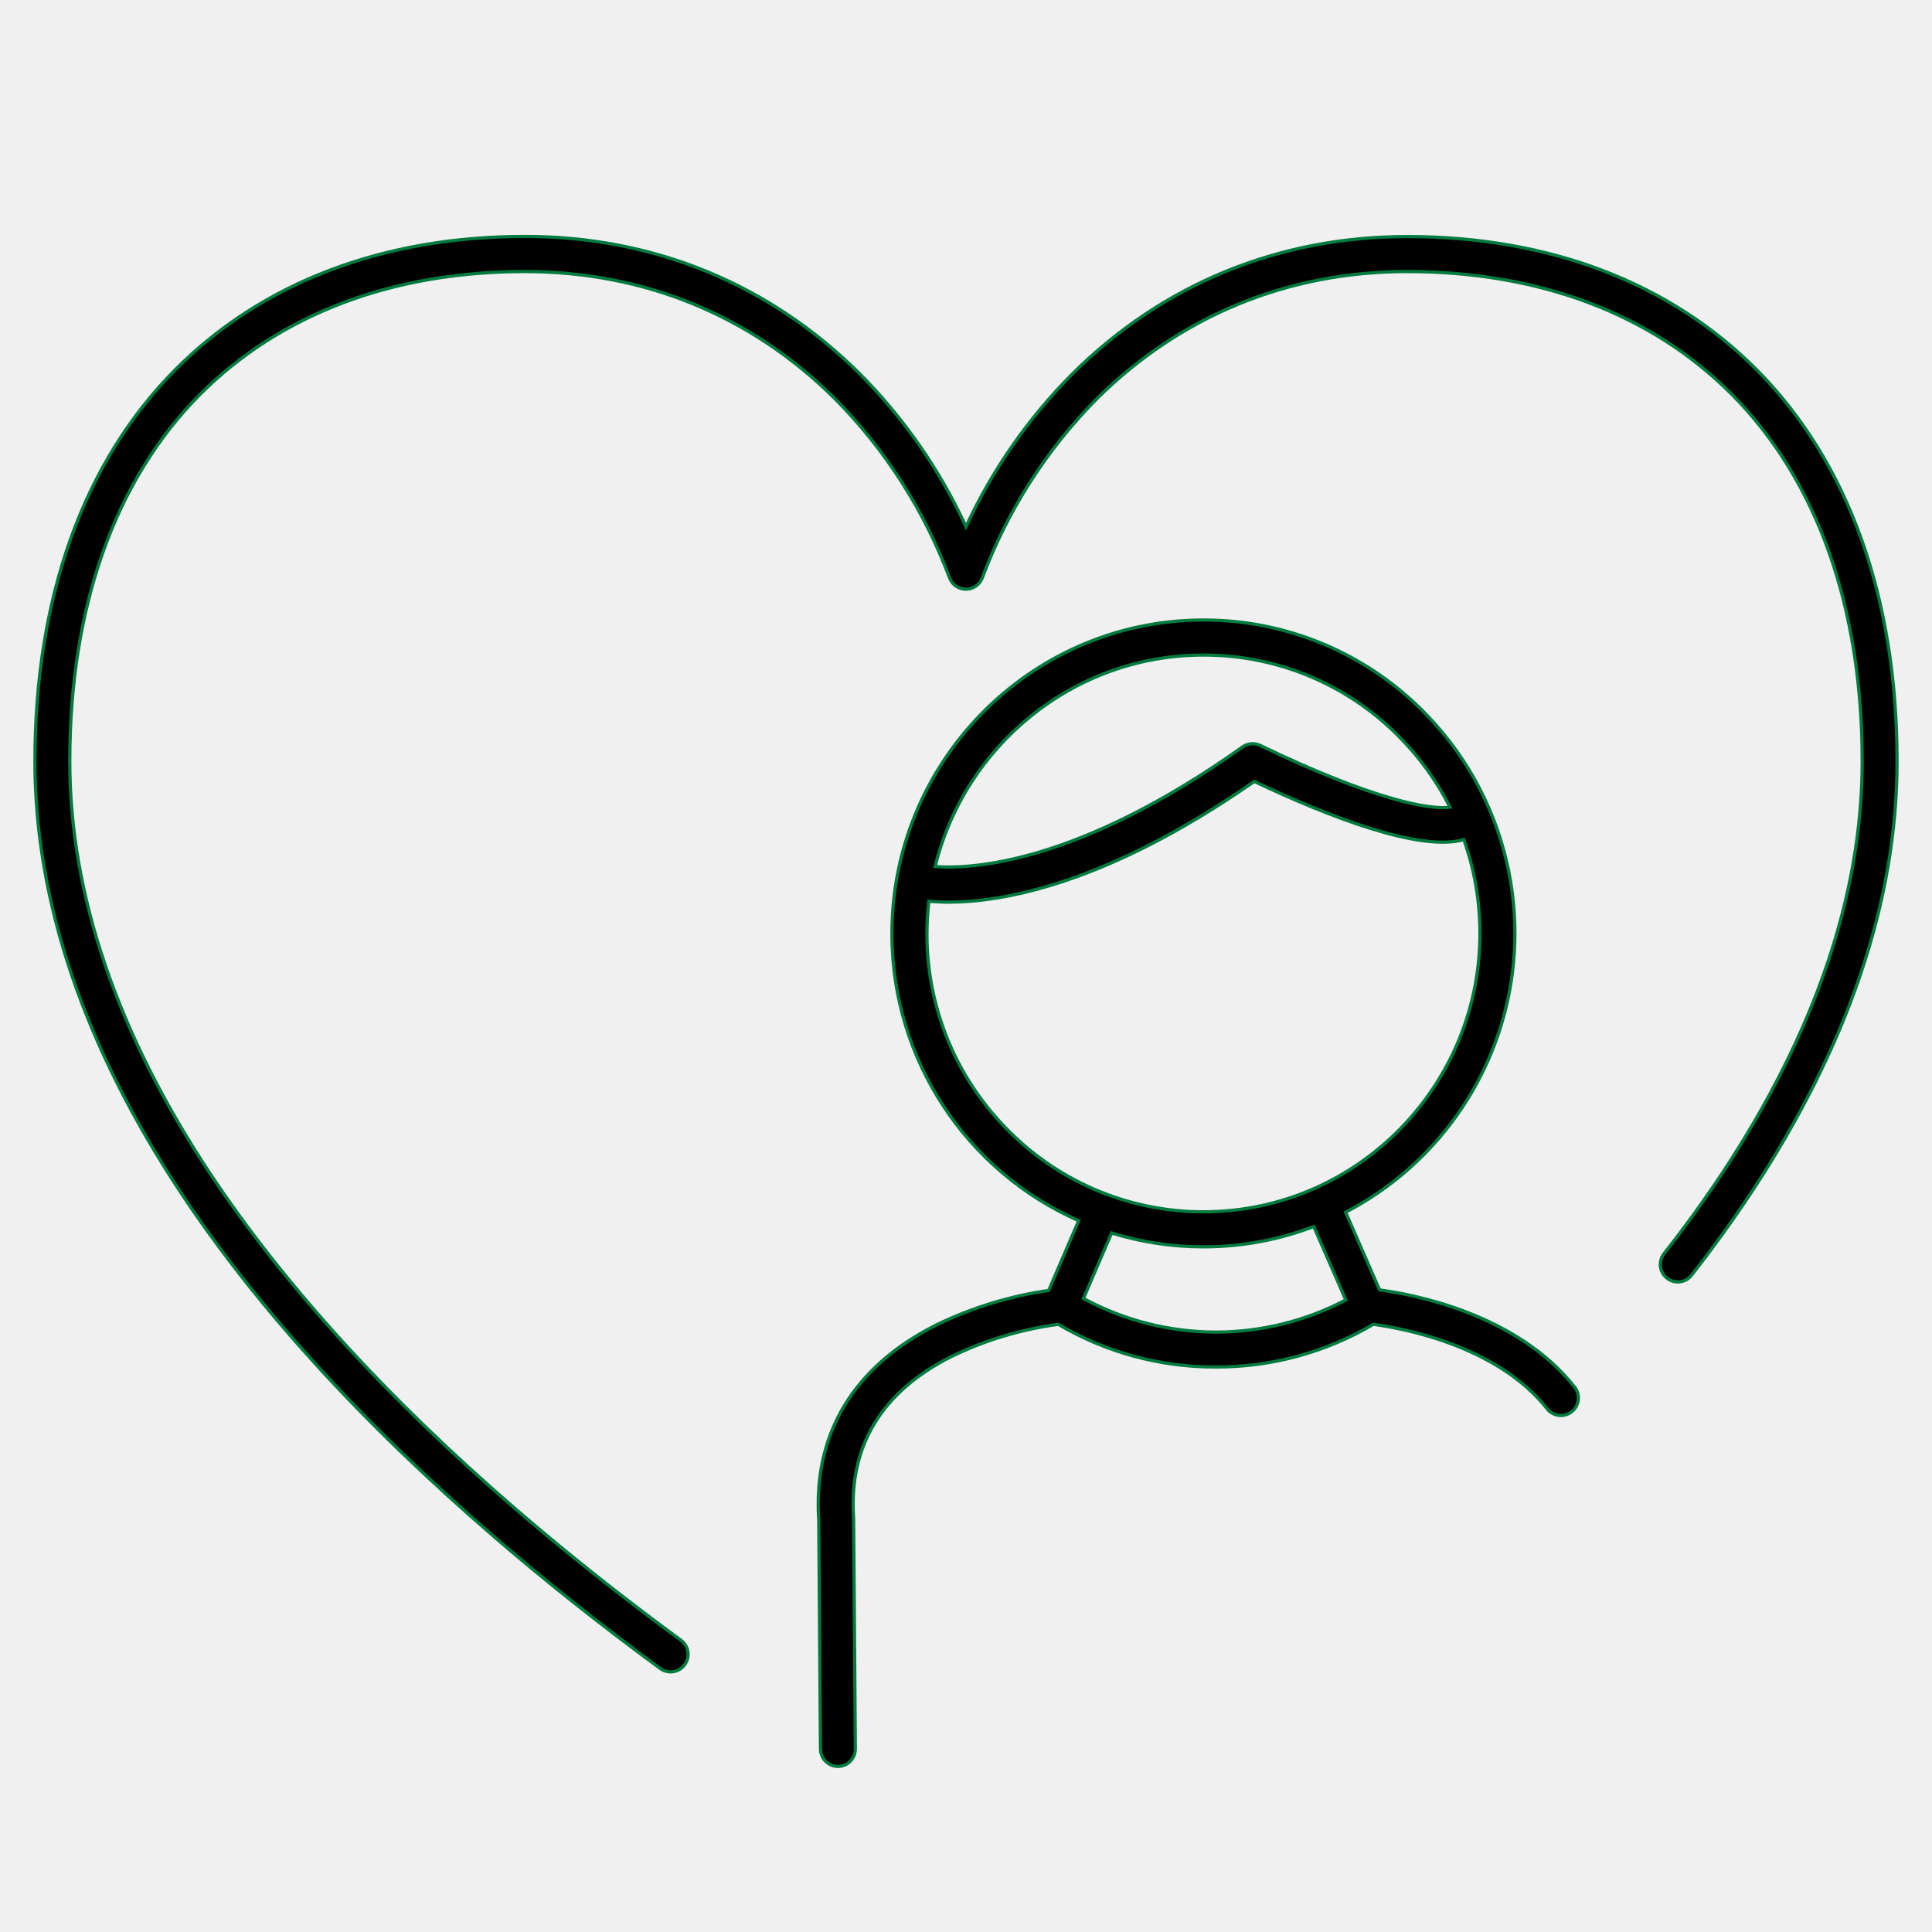
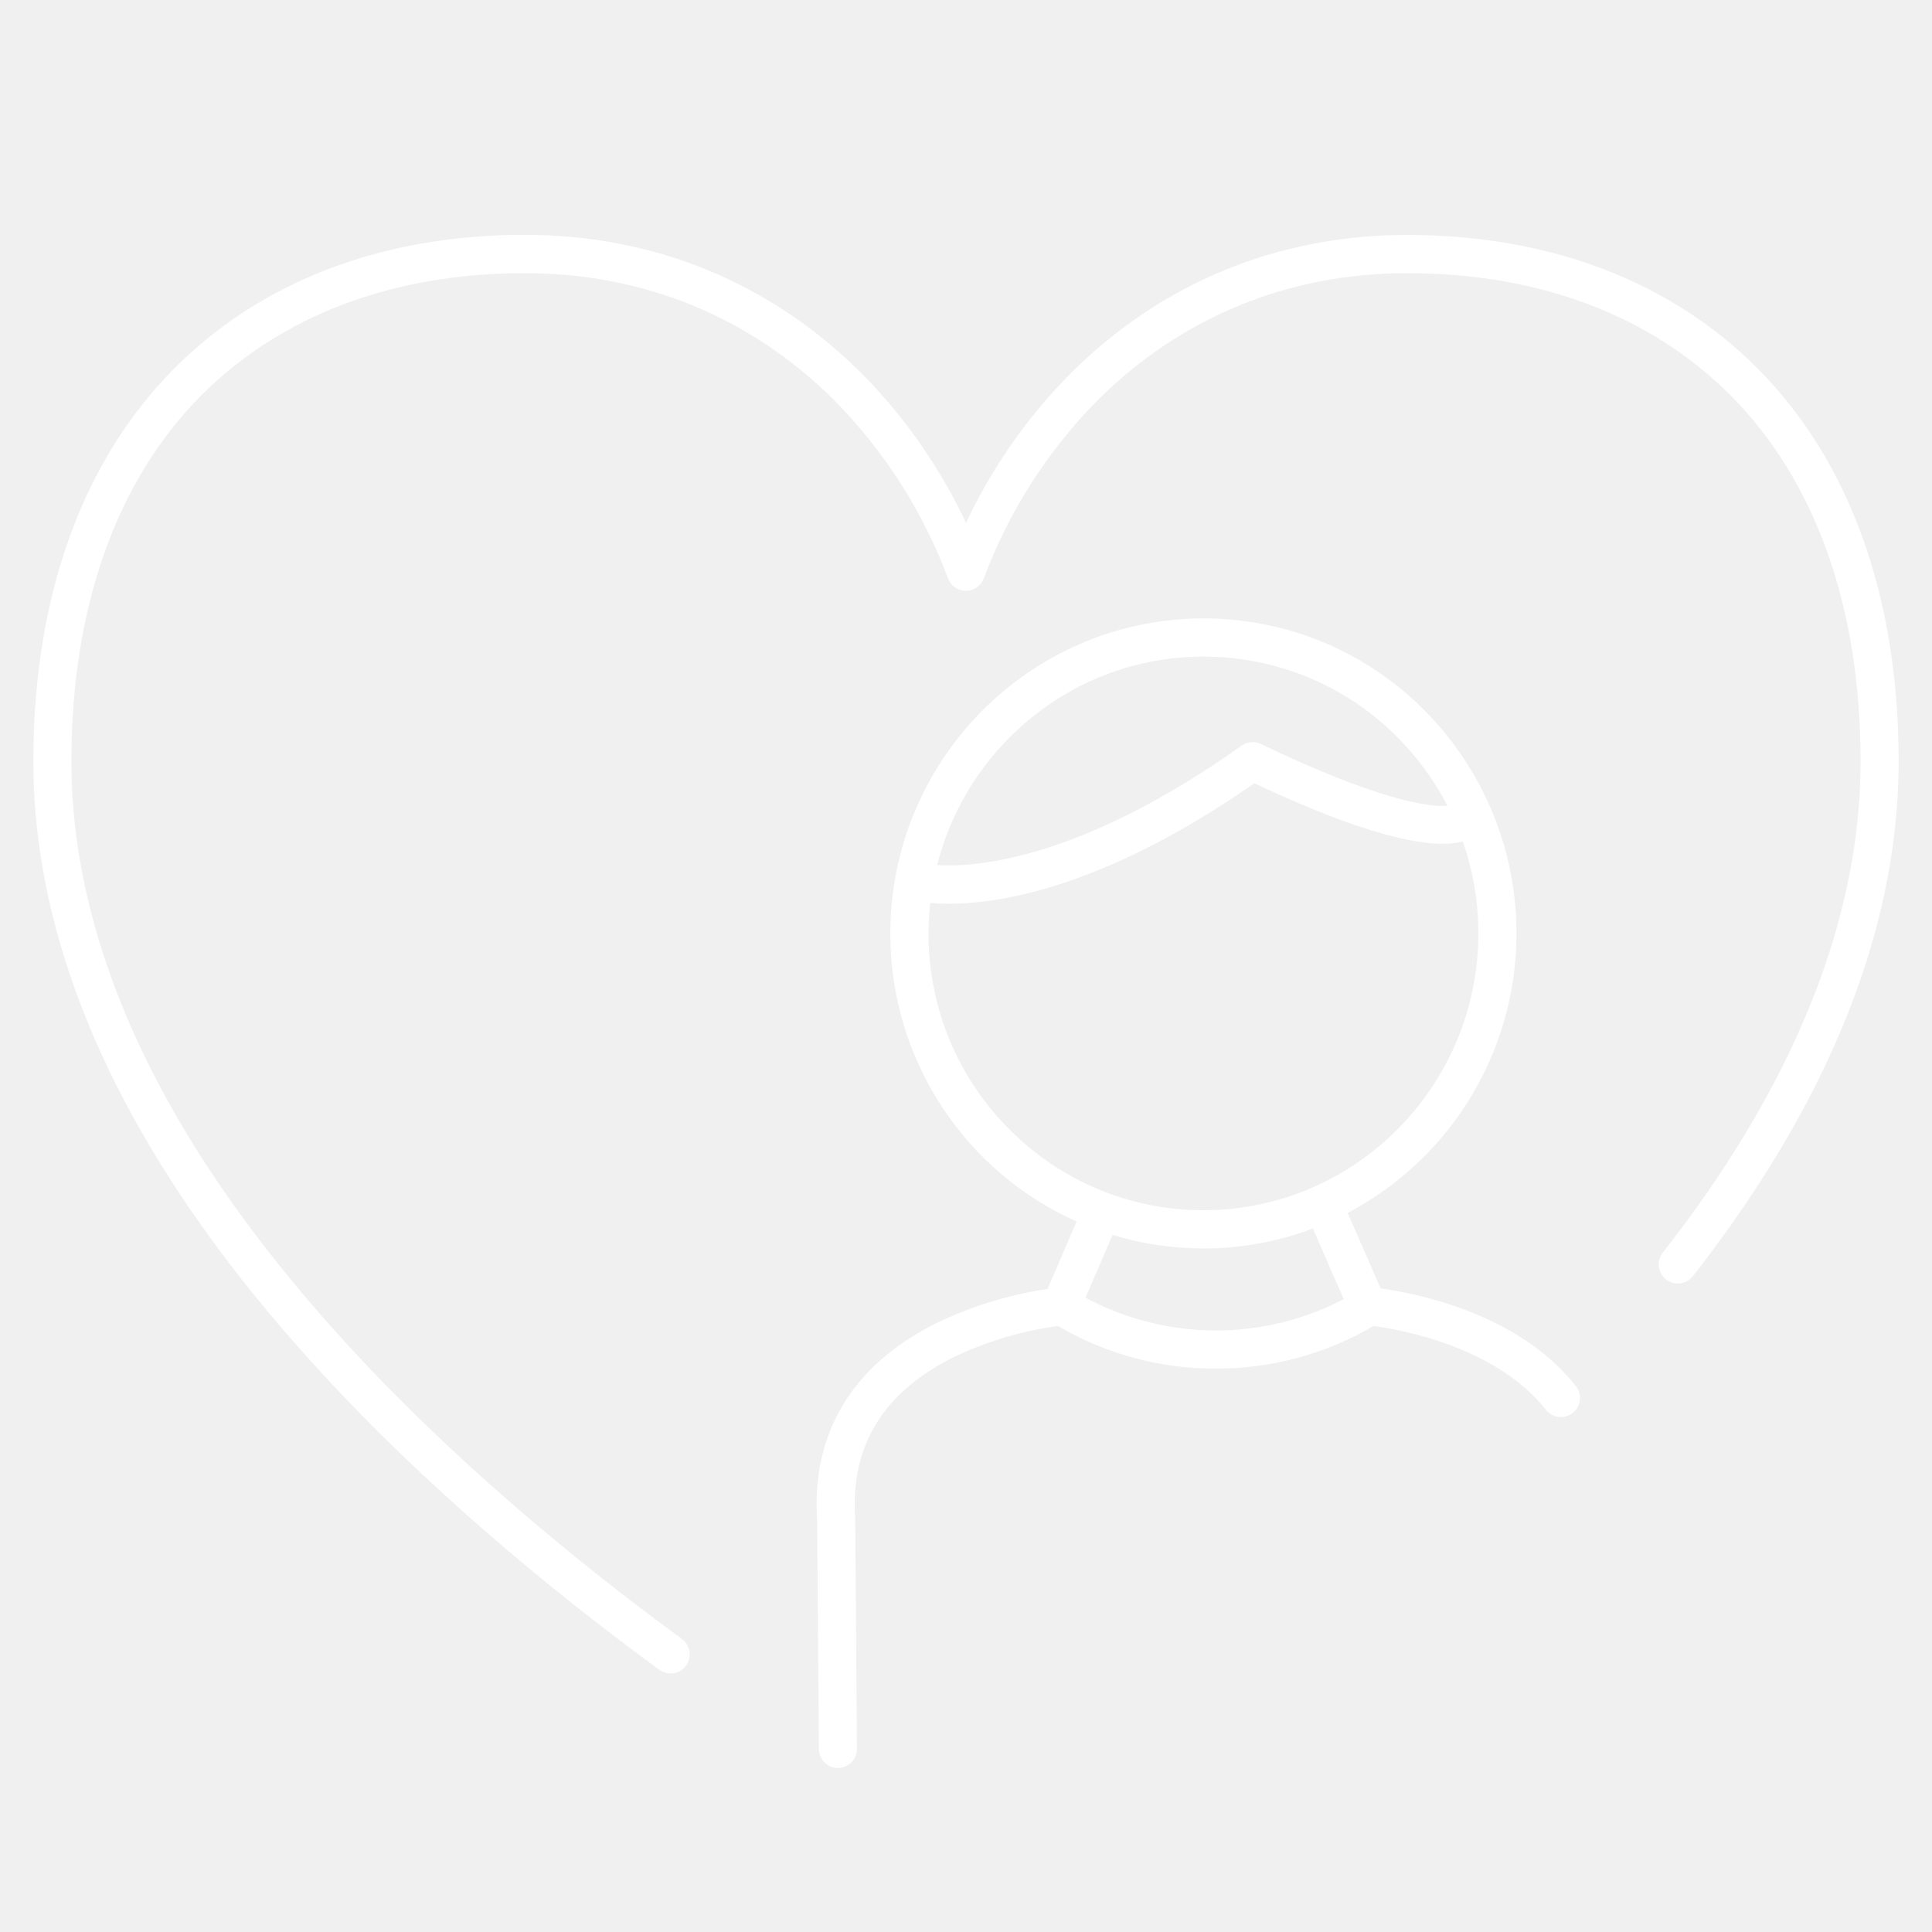
- <svg xmlns="http://www.w3.org/2000/svg" id="Layer_1" data-name="Layer 1" stroke="#007a3e" viewBox="0 0 600 600">
+ <svg xmlns="http://www.w3.org/2000/svg" id="Layer_1" data-name="Layer 1" fill="#fff" stroke="#fff" viewBox="0 0 600 600">
  <path d="M545.58,114.88C518.66,87.79,481.1,73.47,437,73.47c-39.9,0-75.82,14.72-103.88,42.57A165.62,165.62,0,0,0,300,163.58,165.76,165.76,0,0,0,266.91,116c-28.06-27.85-64-42.57-103.88-42.57-44.13,0-81.69,14.32-108.61,41.41-28.5,28.7-43.57,70.74-43.57,121.58,0,43.49,15.25,88.58,45.34,134,23.49,35.46,56.1,71.3,96.93,106.52,16.18,14,33.65,27.83,51.93,41.22a5.43,5.43,0,0,0,6.42-8.76c-18.05-13.22-35.3-26.91-51.26-40.68-40.07-34.57-72-69.67-95-104.3-28.89-43.63-43.54-86.7-43.54-128,0-47.91,14-87.3,40.42-113.92C87,97.54,121.86,84.33,163,84.33c37,0,70.25,13.63,96.23,39.42a157.16,157.16,0,0,1,35.66,55.72,5.43,5.43,0,0,0,10.16,0,157.29,157.29,0,0,1,35.66-55.72C366.72,98,400,84.33,437,84.33c41.17,0,76.06,13.21,100.9,38.21,26.44,26.62,40.42,66,40.42,113.92,0,41.32-14.65,84.39-43.54,128-5.45,8.23-11.5,16.59-18,24.87a5.43,5.43,0,0,0,8.56,6.69c6.64-8.5,12.85-17.1,18.45-25.56,30.09-45.44,45.35-90.53,45.35-134C589.15,185.62,574.08,143.58,545.58,114.88Z" />
  <path d="M428.43,400.6l-10.54-24.14a97.64,97.64,0,0,0,23.73-155.9,95.78,95.78,0,0,0-67.87-28H373c-53.33.41-96.39,44.4-96,98.06a97.36,97.36,0,0,0,58,88.48l-9.32,21.66a118.52,118.52,0,0,0-34.82,10.68c-25.75,12.87-38.39,33.83-36.59,60.64l.54,71.1a5.43,5.43,0,0,0,5.43,5.39h0a5.42,5.42,0,0,0,5.39-5.47l-.53-71.26c0-.12,0-.23,0-.34-1.56-22.39,8.65-39.28,30.35-50.22a108.72,108.72,0,0,1,33.22-10,95.67,95.67,0,0,0,48.84,13.25h.12a95.75,95.75,0,0,0,48.85-13.25c7.66,1,38.17,6.14,54,26.23a5.43,5.43,0,1,0,8.54-6.72C470.9,407.77,438.18,401.88,428.43,400.6ZM373.08,203.43h.67A85,85,0,0,1,434,228.27a86.52,86.52,0,0,1,16.32,22.42c-6.13.89-23.63-2.18-58.94-19.18a5.44,5.44,0,0,0-5.5.46c-51.24,36.43-84.39,38-95.47,37.14C299.59,231.68,333.08,203.73,373.08,203.43Zm-85.21,87.11a89.54,89.54,0,0,1,.6-10.67,62.39,62.39,0,0,0,6.25.29c16,0,48.41-5.15,94.8-37.49,23.21,11,51.45,21.94,65.09,18.08a87,87,0,0,1,5,28.48c.36,47.67-37.86,86.75-85.2,87.11a85.17,85.17,0,0,1-60.89-24.85A86.19,86.19,0,0,1,287.87,290.54Zm89.8,123.16h-.1a86.62,86.62,0,0,1-41.1-10.45l8.75-20.33a96.56,96.56,0,0,0,28.49,4.29h.76A95.64,95.64,0,0,0,408,380.9l9.95,22.81A86.74,86.74,0,0,1,377.67,413.7Z" />
</svg>
